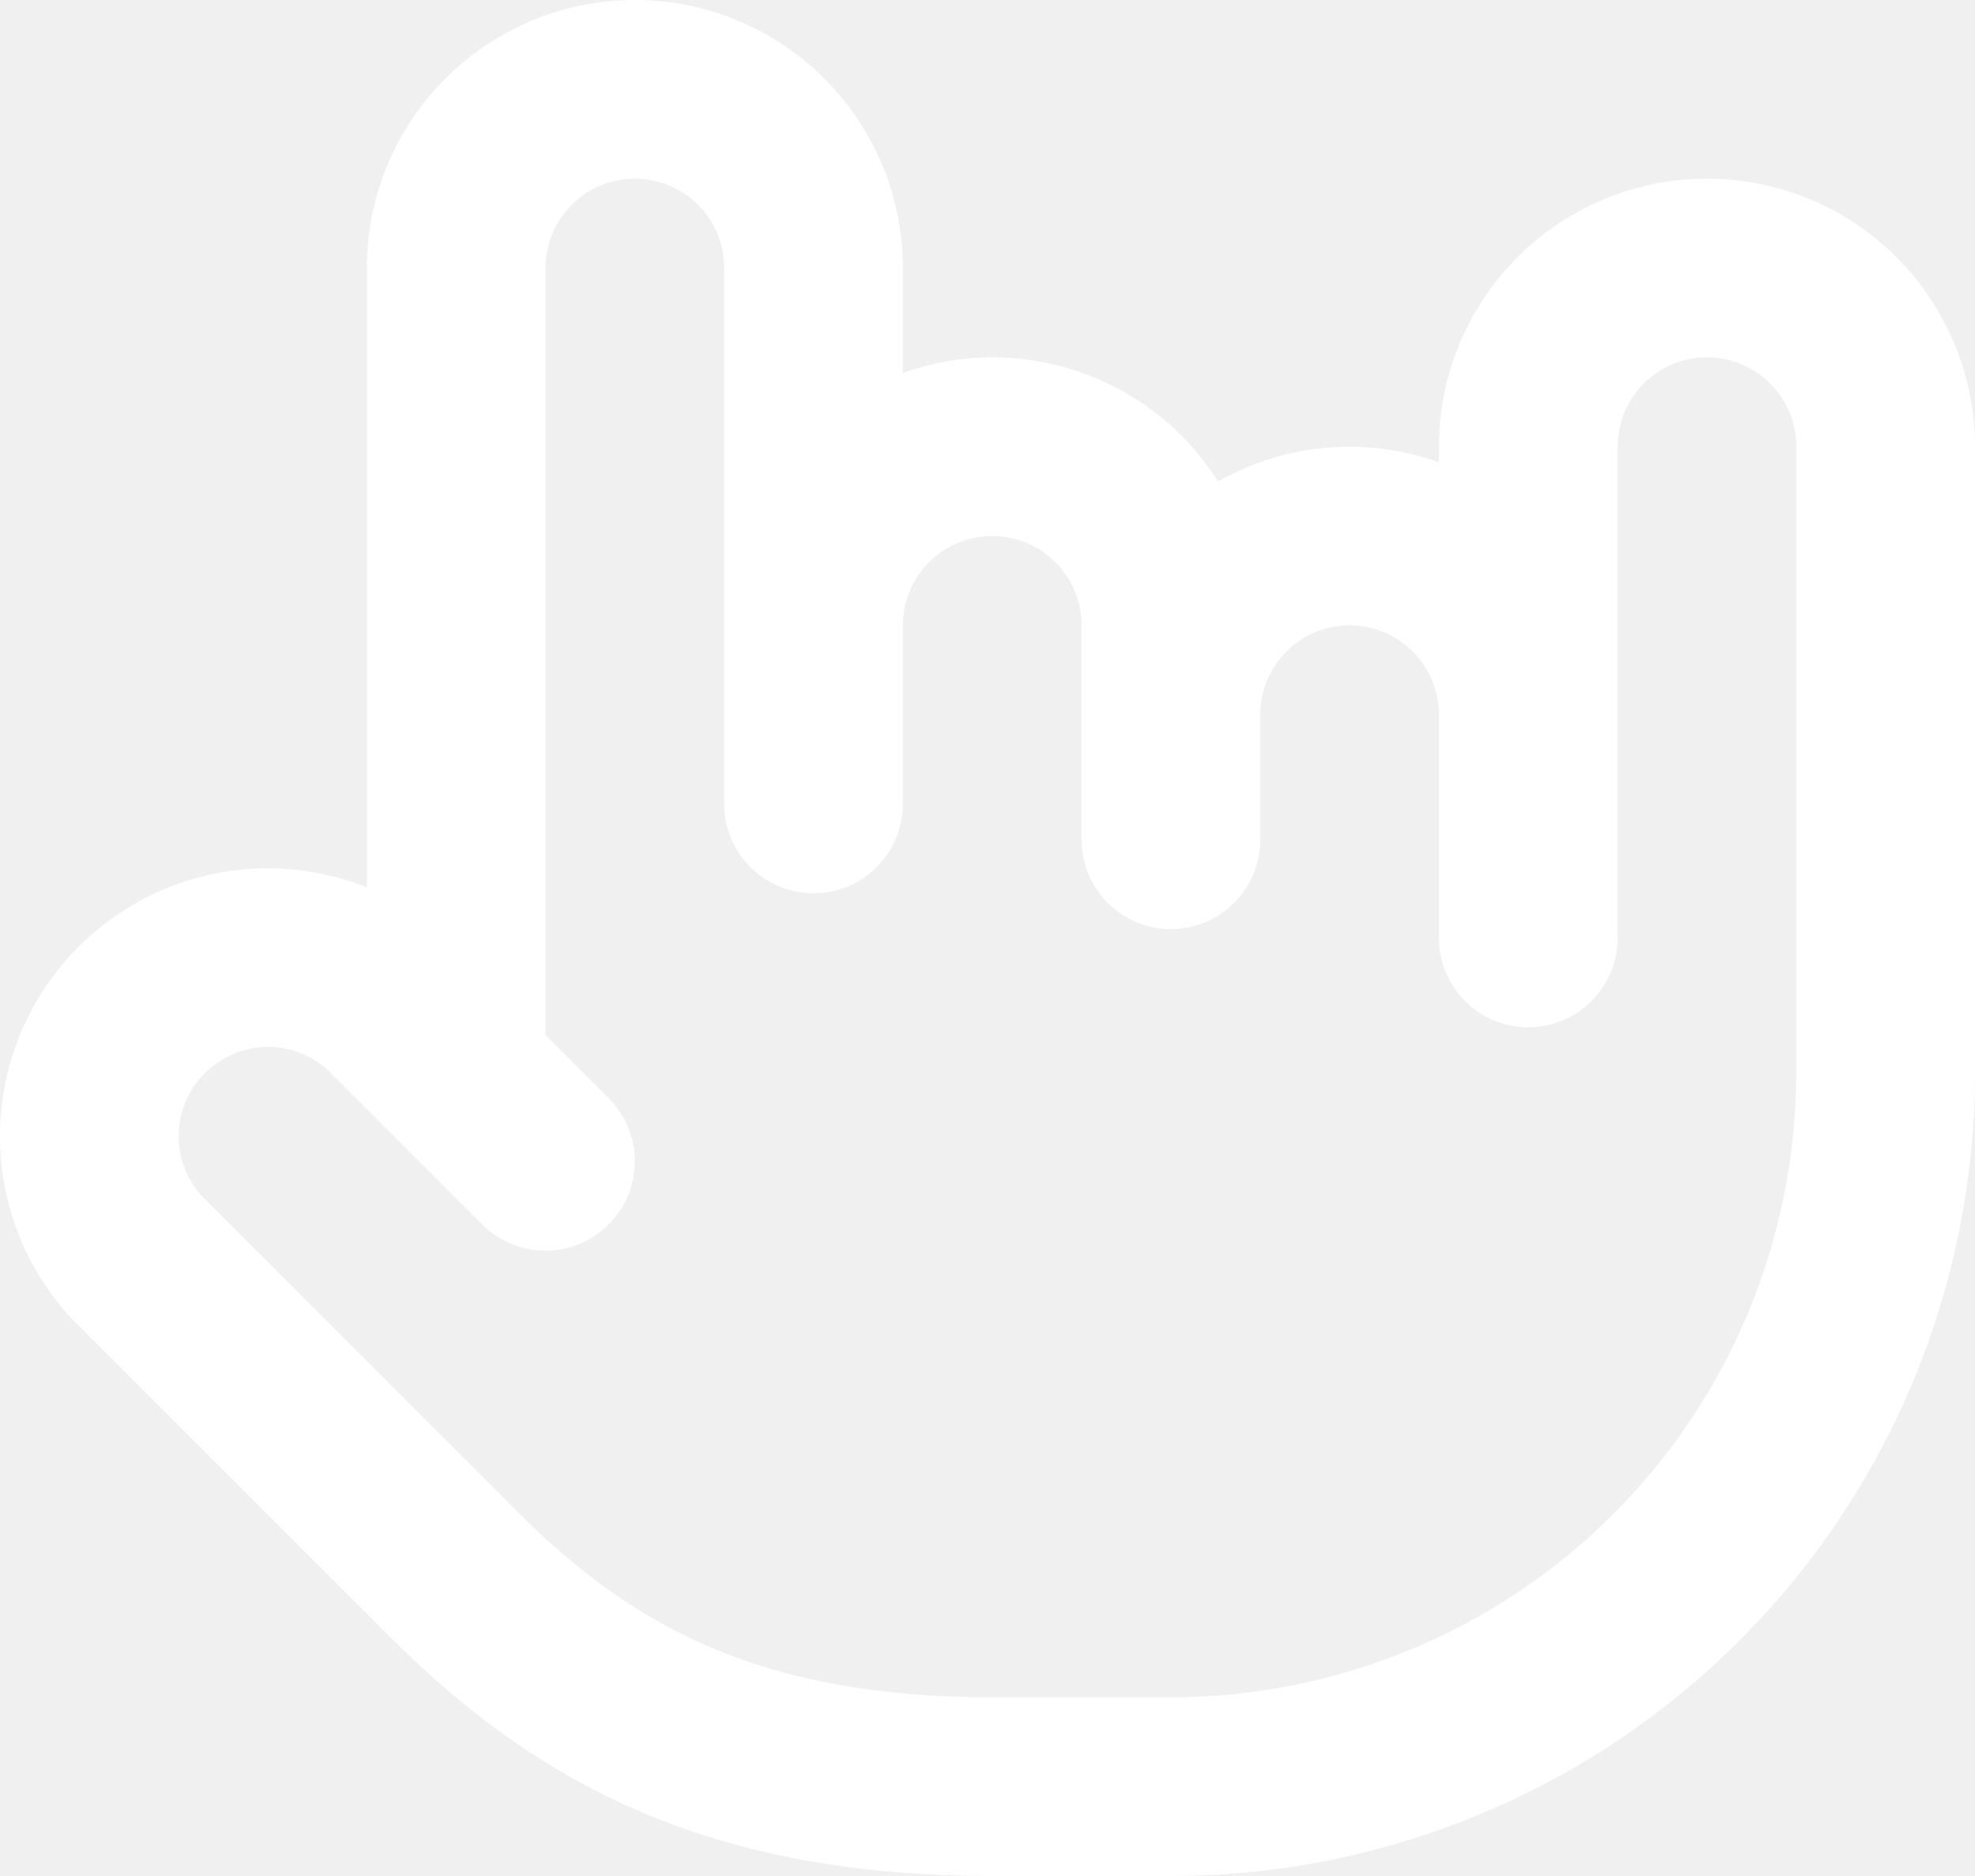
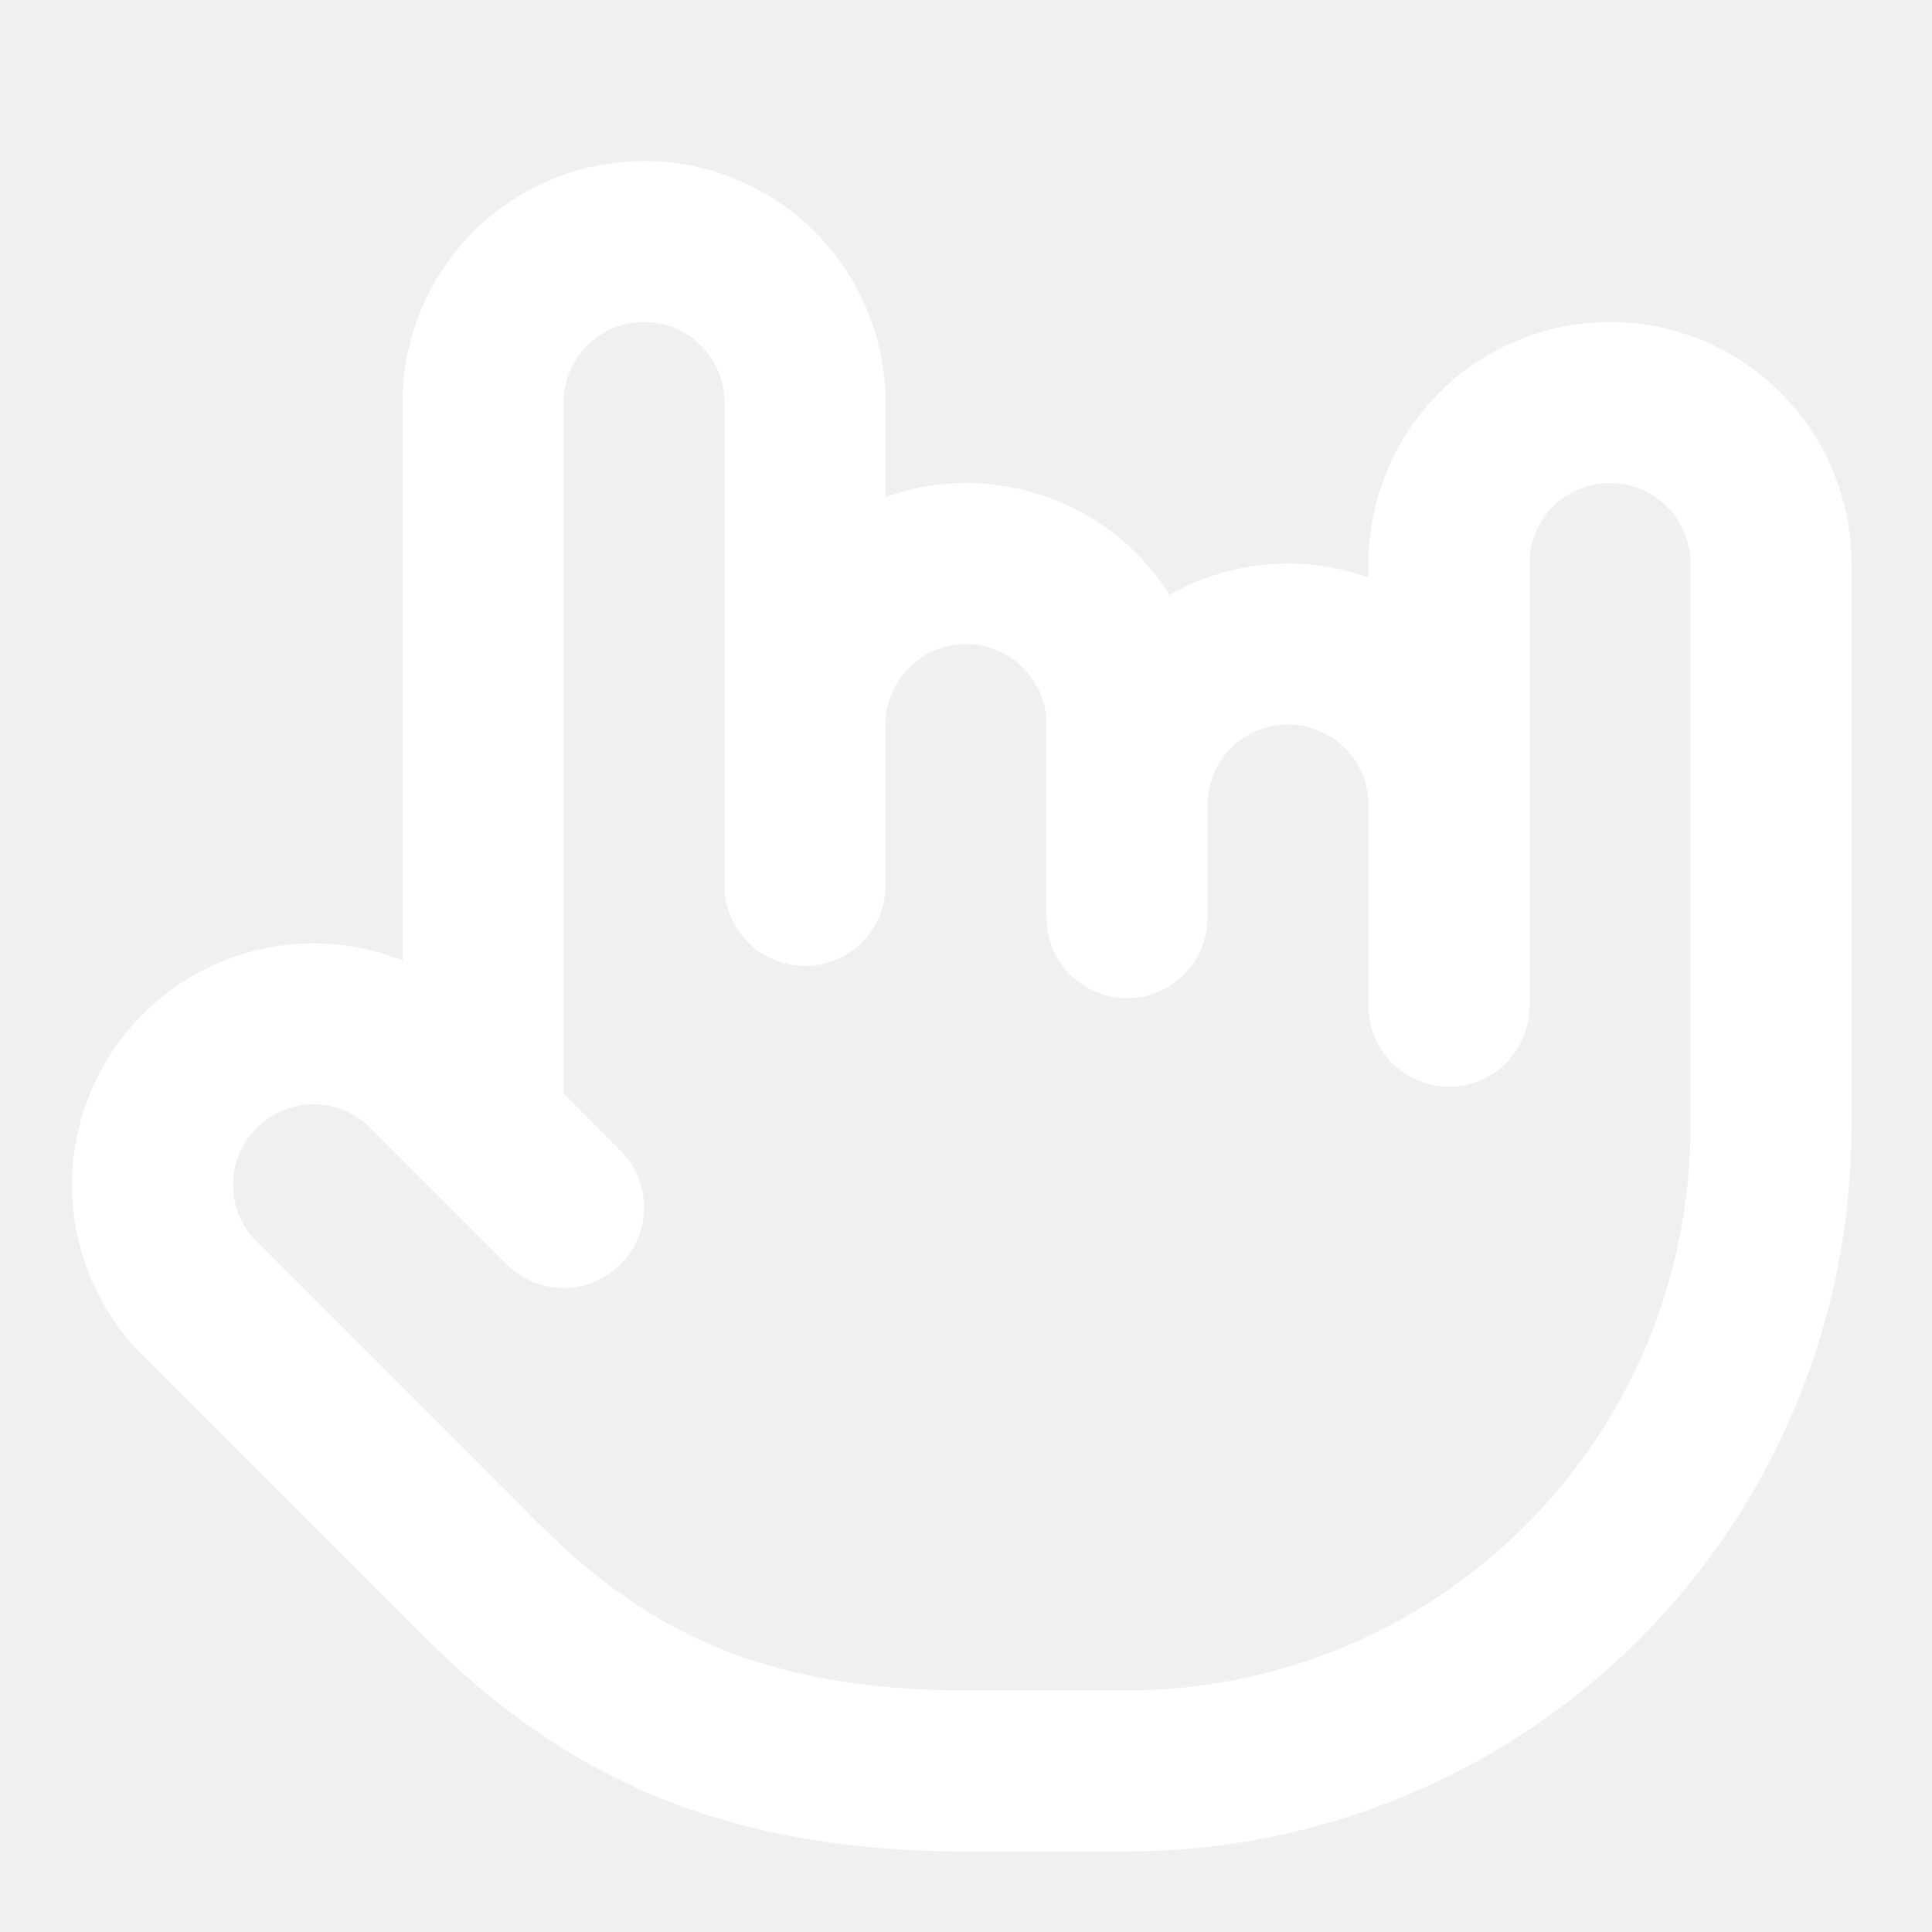
- <svg xmlns="http://www.w3.org/2000/svg" preserveAspectRatio="none" overflow="visible" style="display: block;" width="29.474" height="28" viewBox="0 0 29.474 28" fill="none">
+ <svg xmlns="http://www.w3.org/2000/svg" style="display: block;" width="32" height="32" viewBox="-1.194 -2.667 32.002 32.002" fill="none">
  <path id="Vector (Stroke)" d="M10.807 4C10.807 3.646 10.667 3.307 10.417 3.057C10.167 2.807 9.828 2.667 9.474 2.667C9.12 2.667 8.781 2.807 8.531 3.057C8.281 3.307 8.141 3.646 8.141 4V15.448L9.083 16.391C9.604 16.911 9.604 17.755 9.083 18.276C8.563 18.797 7.719 18.797 7.198 18.276L4.883 15.961C4.632 15.739 4.306 15.619 3.97 15.626C3.628 15.634 3.301 15.774 3.059 16.016C2.816 16.257 2.676 16.582 2.667 16.924C2.658 17.26 2.777 17.586 2.999 17.838L7.759 22.6C9.501 24.33 11.432 25.333 14.807 25.333H17.474C19.949 25.333 22.324 24.351 24.074 22.6C25.825 20.85 26.807 18.475 26.807 16V6.667C26.807 6.313 26.667 5.974 26.417 5.724C26.167 5.474 25.828 5.333 25.474 5.333C25.12 5.333 24.781 5.474 24.531 5.724C24.281 5.974 24.141 6.313 24.141 6.667V14C24.141 14.736 23.544 15.333 22.807 15.333C22.071 15.333 21.474 14.736 21.474 14V10.667C21.474 10.313 21.334 9.974 21.083 9.724C20.833 9.474 20.494 9.333 20.141 9.333C19.787 9.333 19.448 9.474 19.198 9.724C18.948 9.974 18.807 10.313 18.807 10.667V12.534C18.807 13.27 18.21 13.867 17.474 13.867C16.738 13.867 16.141 13.27 16.141 12.534V9.333C16.141 8.98 16 8.641 15.75 8.391C15.5 8.141 15.161 8 14.807 8C14.454 8 14.115 8.141 13.865 8.391C13.615 8.641 13.474 8.98 13.474 9.333V12C13.474 12.736 12.877 13.333 12.141 13.333C11.404 13.333 10.807 12.736 10.807 12V4ZM13.474 5.566C13.899 5.416 14.348 5.333 14.807 5.333C15.868 5.333 16.885 5.755 17.636 6.505C17.843 6.712 18.022 6.942 18.177 7.185C18.772 6.85 19.446 6.667 20.141 6.667C20.6 6.667 21.049 6.749 21.474 6.9V6.667C21.474 5.606 21.896 4.589 22.646 3.839C23.396 3.088 24.413 2.667 25.474 2.667C26.535 2.667 27.552 3.088 28.302 3.839C29.052 4.589 29.474 5.606 29.474 6.667V16C29.474 19.183 28.21 22.235 25.96 24.486C23.709 26.736 20.657 28 17.474 28H14.807C10.716 28 8.113 26.709 5.882 24.492L5.878 24.49L1.078 19.69C1.062 19.674 1.046 19.657 1.031 19.641C0.343 18.878 -0.026 17.881 0.001 16.854C0.028 15.828 0.45 14.851 1.177 14.126C1.905 13.402 2.882 12.984 3.909 12.961C4.449 12.949 4.981 13.048 5.474 13.243V4C5.474 2.939 5.896 1.922 6.646 1.172C7.396 0.422 8.413 4.31018e-05 9.474 0C10.535 0 11.552 0.422 12.302 1.172C13.052 1.922 13.474 2.939 13.474 4V5.566Z" fill="white" />
</svg>
